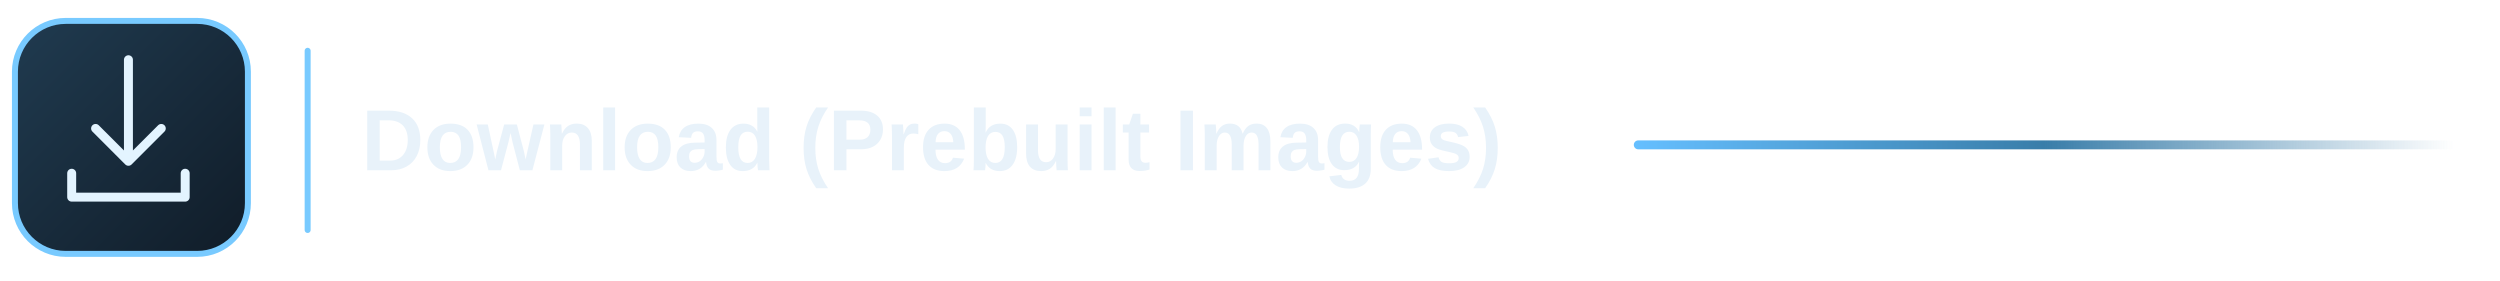
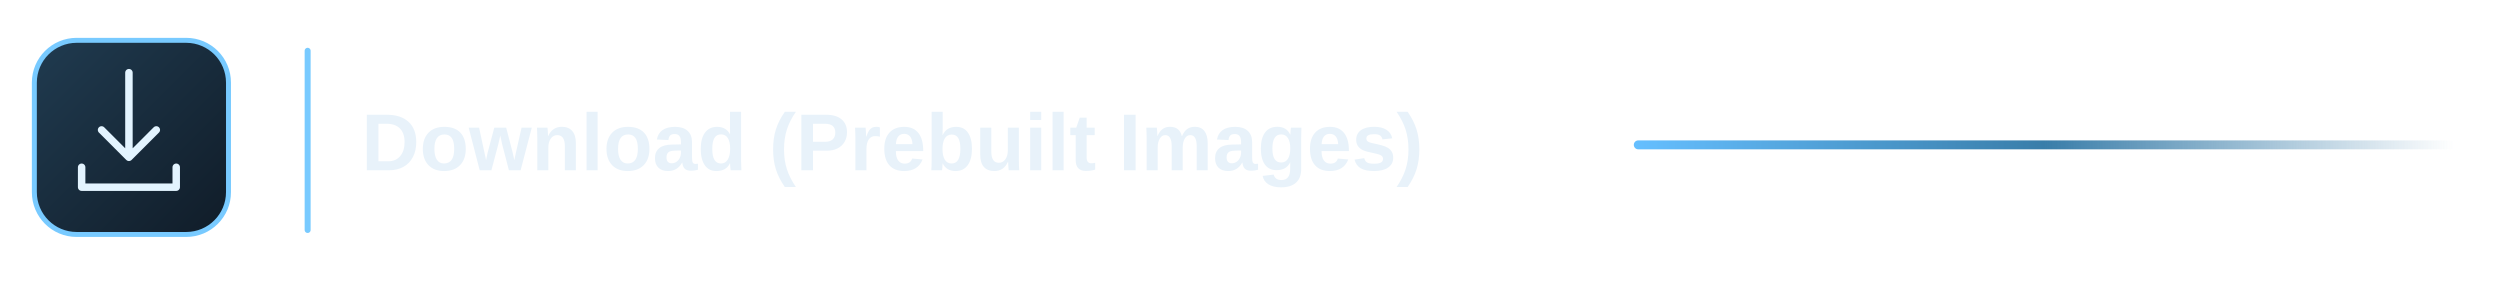
<svg xmlns="http://www.w3.org/2000/svg" width="837" height="94" viewBox="0 0 837 94" role="img" aria-label="Download (Prebuilt Images)">
  <defs>
    <linearGradient id="icon-bg" x1="0" y1="0" x2="1" y2="1">
      <stop offset="0%" stop-color="#203b50" />
      <stop offset="100%" stop-color="#101c28" />
    </linearGradient>
    <linearGradient id="heading-line" x1="0" y1="0" x2="1" y2="0">
      <stop offset="0%" stop-color="#65bfff" />
      <stop offset="50%" stop-color="#397da9" />
      <stop offset="100%" stop-color="#397da9" stop-opacity="0" />
    </linearGradient>
  </defs>
-   <rect x="5" y="7" width="78" height="78" rx="17" fill="url(#icon-bg)" stroke="#78caff" stroke-width="2" />
-   <g fill="none" stroke="#e3f4ff" stroke-width="3" stroke-linecap="round" stroke-linejoin="round">
-     <path d="M43 20 V53 M32 43 L43 54 L54 43" />
-     <path d="M24 58 V66 H62 V58" />
+   <g transform="translate(44 46) scale(0.8333333) translate(-44 -46)">
+     <rect x="5" y="7" width="78" height="78" rx="17" fill="url(#icon-bg)" stroke="#78caff" stroke-width="2" />
+     <g fill="none" stroke="#e3f4ff" stroke-width="3" stroke-linecap="round" stroke-linejoin="round">
+       <path d="M43 20 V53 M32 43 L43 54 L54 43" />
+       <path d="M24 58 V66 H62 V58" />
+     </g>
  </g>
  <path d="M103 17 V77" stroke="#78caff" stroke-width="2" stroke-linecap="round" />
-   <text x="121" y="57" fill="#e8f2fa" font-family="Arial, Helvetica, sans-serif" font-size="29.0" font-weight="700">Download (Prebuilt Images)</text>
+   <text x="121" y="57" fill="#e8f2fa" font-family="Arial, Helvetica, sans-serif" font-size="27" font-weight="700">Download (Prebuilt Images)</text>
  <rect x="547" y="47" width="275" height="3" rx="1.5" fill="url(#heading-line)" />
</svg>
